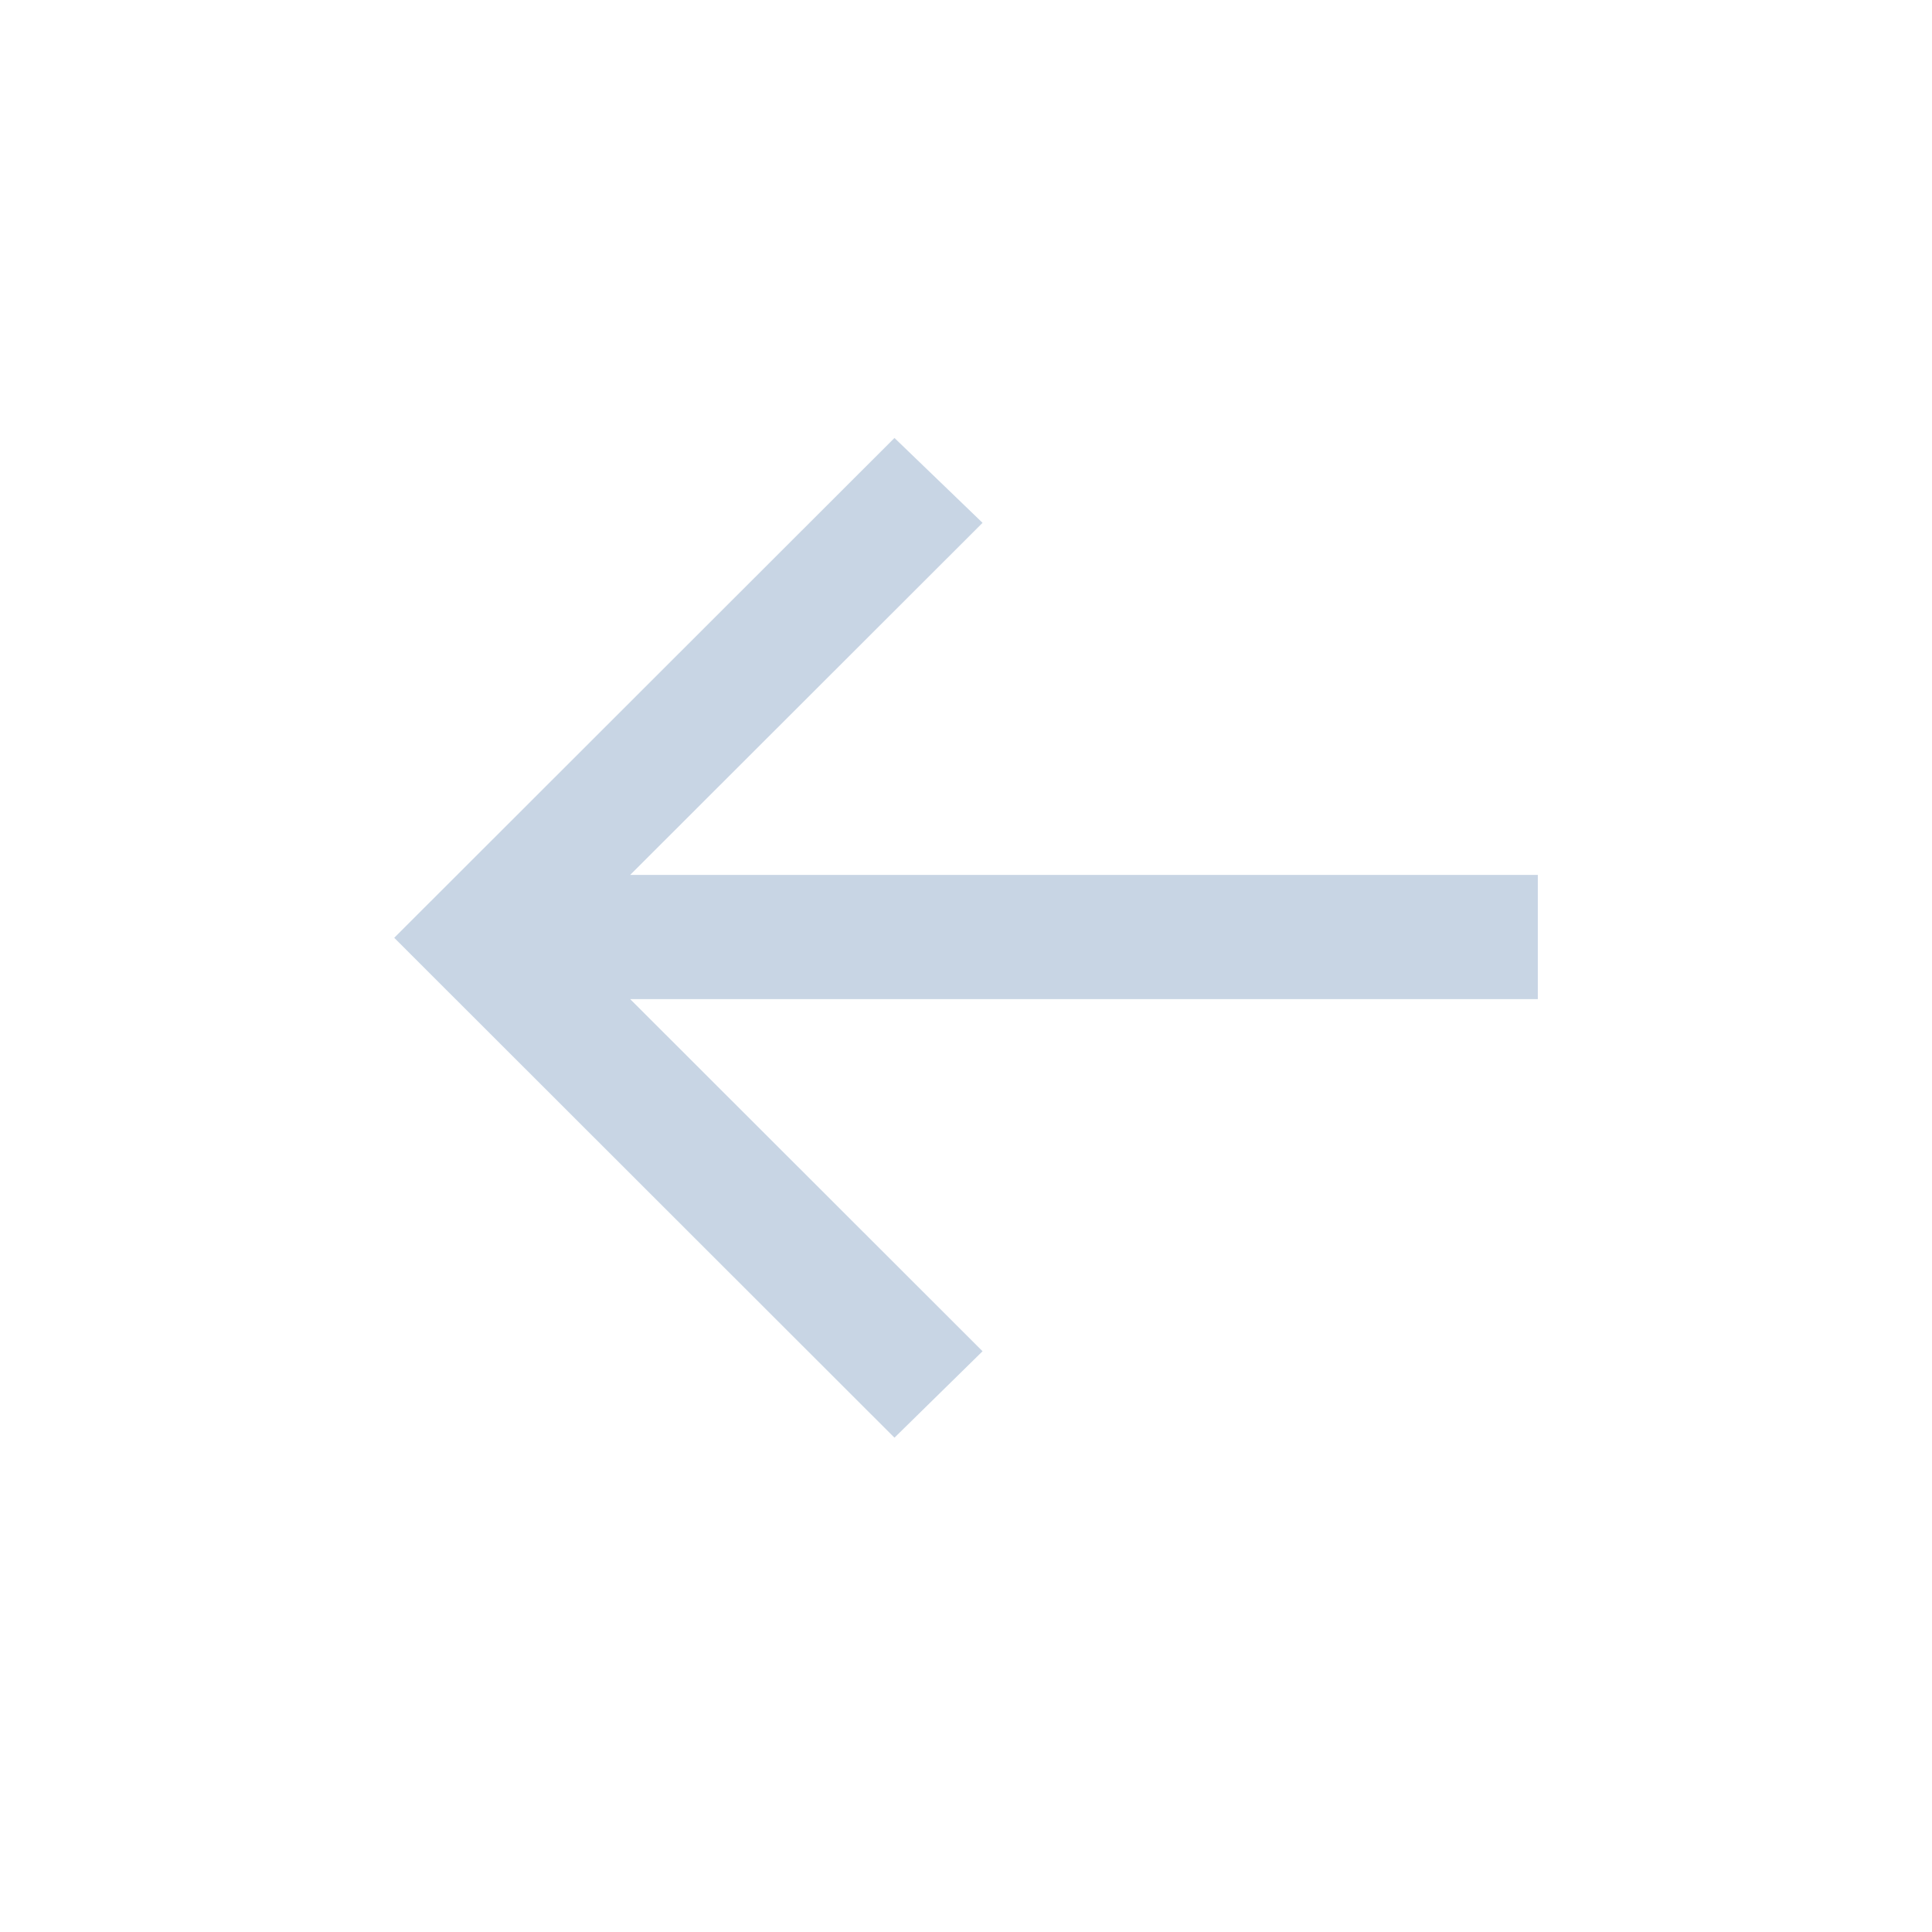
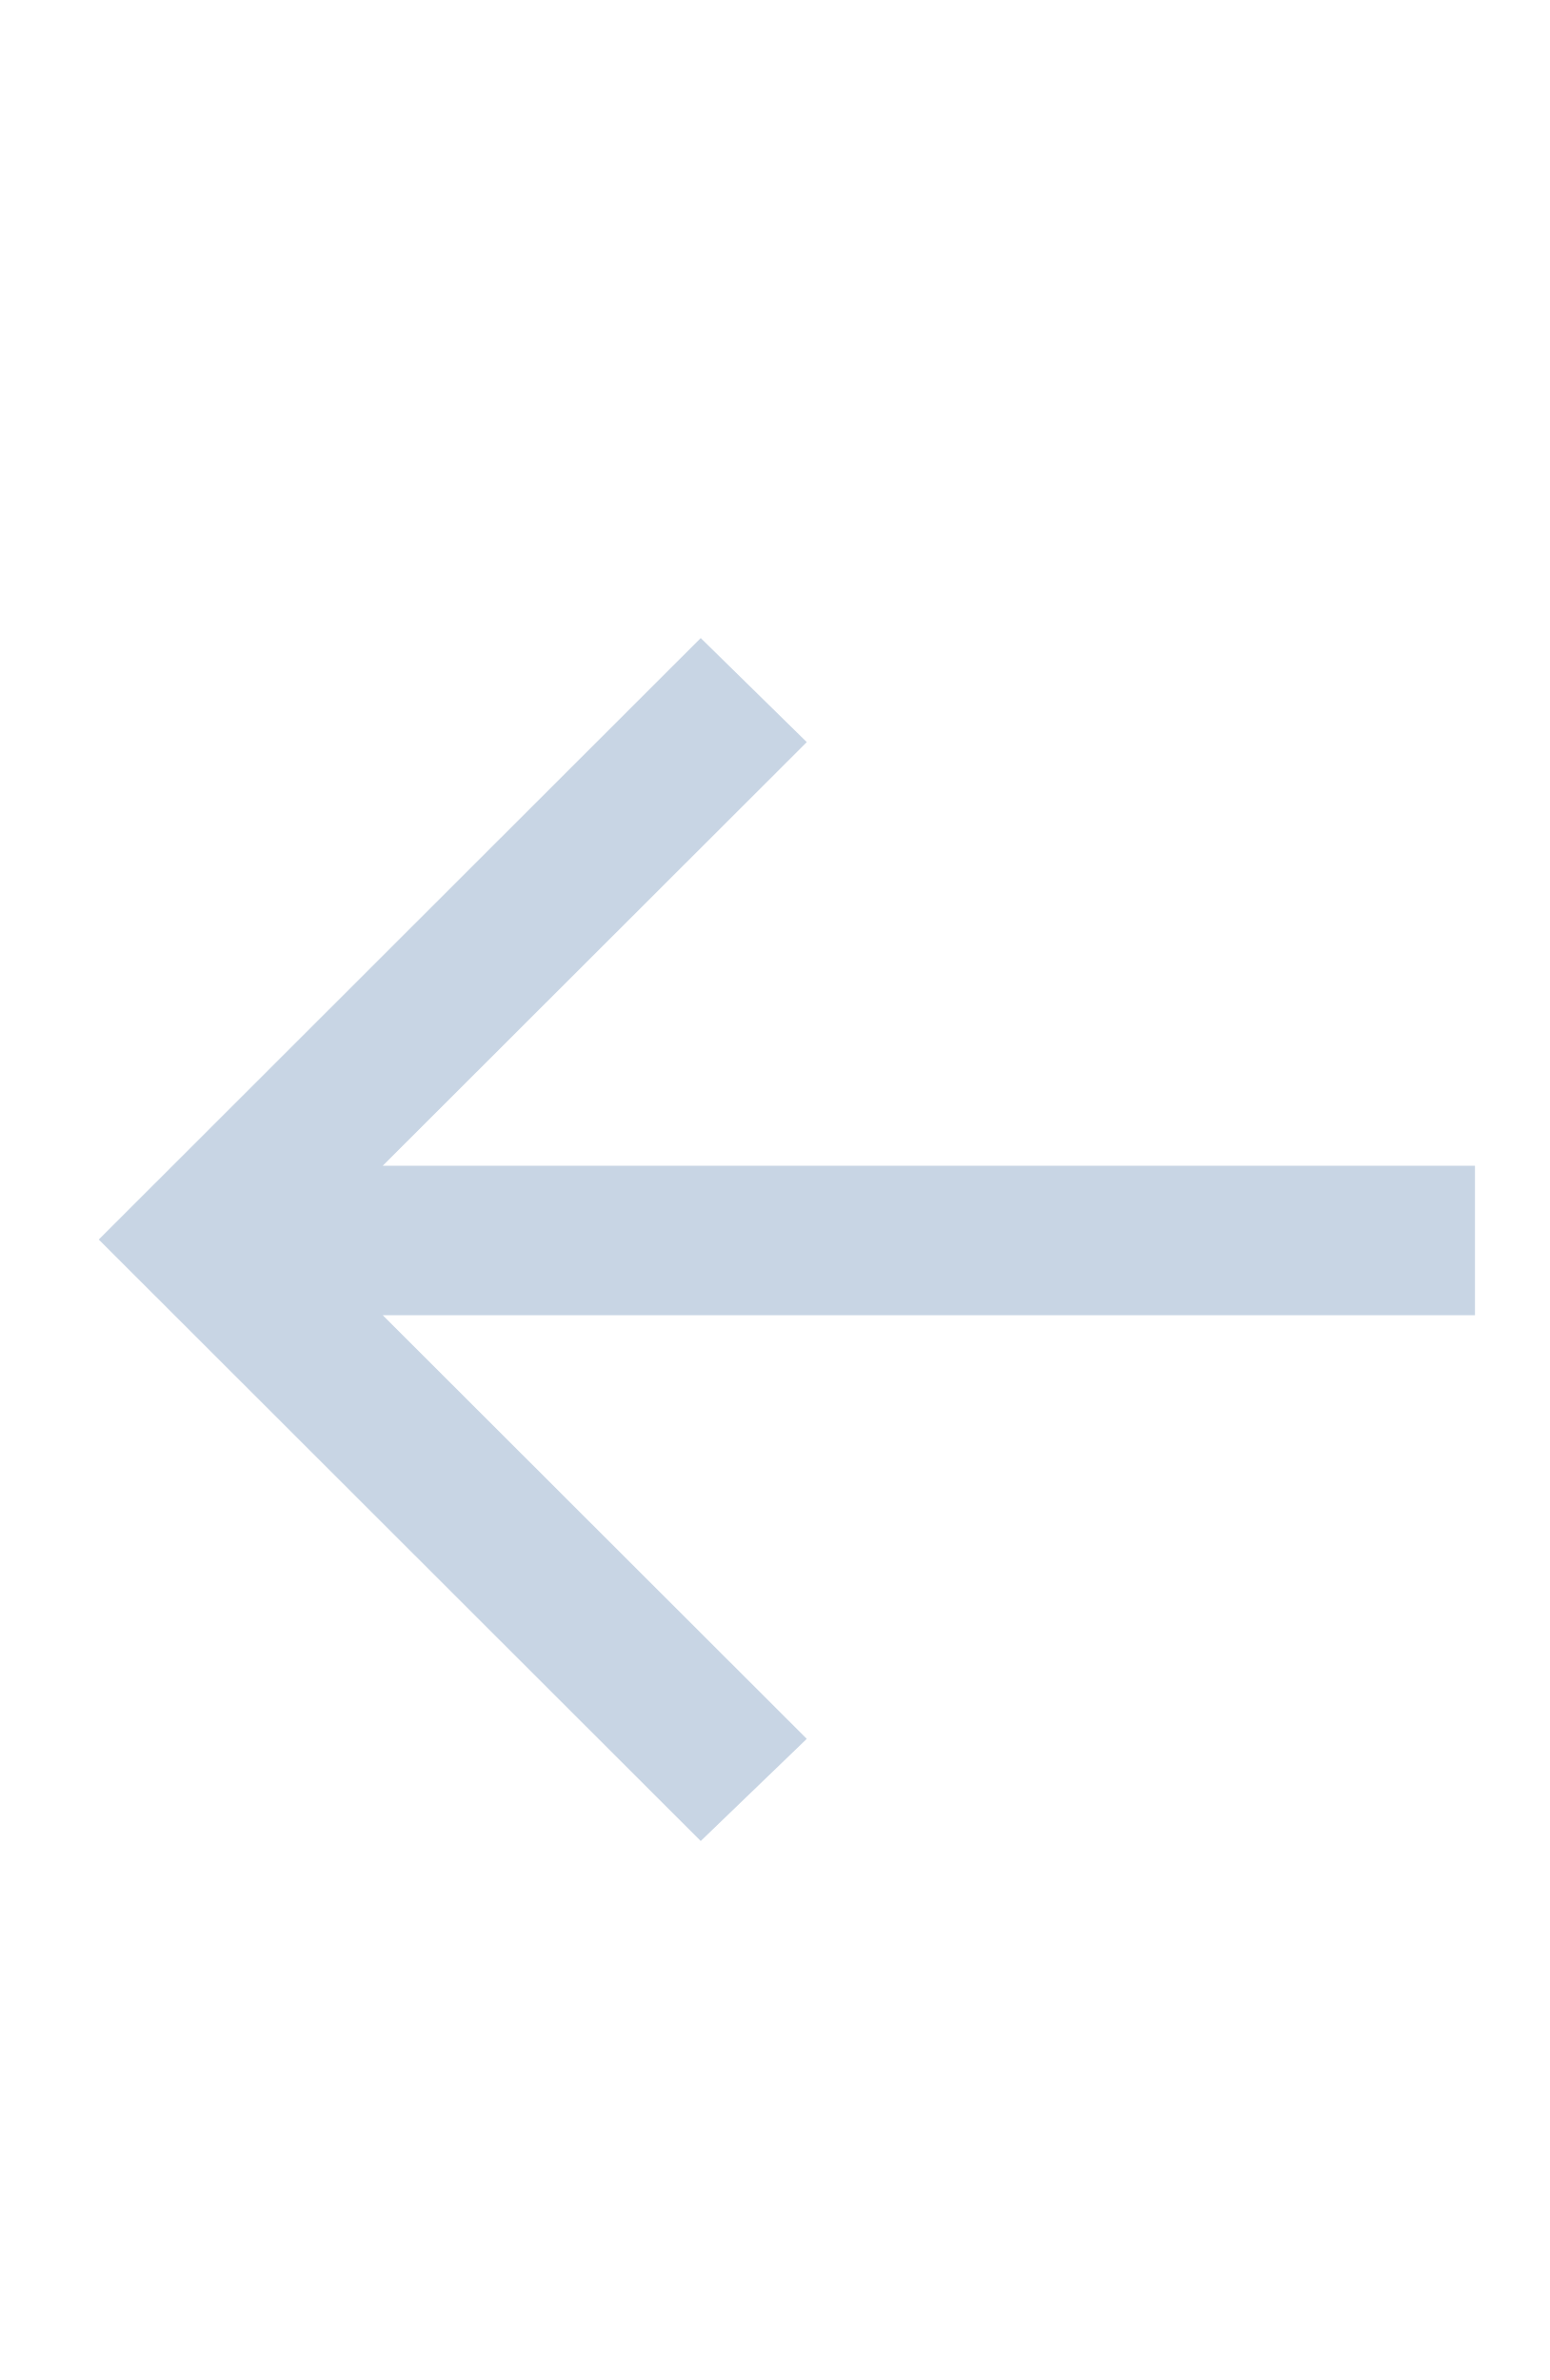
- <svg xmlns="http://www.w3.org/2000/svg" width="42" height="42" viewBox="0 0 42 42" fill="none">
-   <path d="M19.445 9.521L21.36 11.366L13.699 19.02L33.431 19.02L33.431 21.72L13.699 21.72L21.36 29.375L19.445 31.254L8.57 20.387L19.445 9.521Z" fill="#B1C3D9" fill-opacity="0.7" />
+ <svg xmlns="http://www.w3.org/2000/svg" width="28" height="43" viewBox="0 0 28 43" fill="none">
+   <path d="M12.659 33.262L14.575 31.416L6.914 23.762L26.646 23.762L26.646 21.062L6.914 21.062L14.575 13.408L12.659 11.528L1.784 22.395L12.659 33.262Z" fill="#B1C3D9" fill-opacity="0.7" />
</svg>
